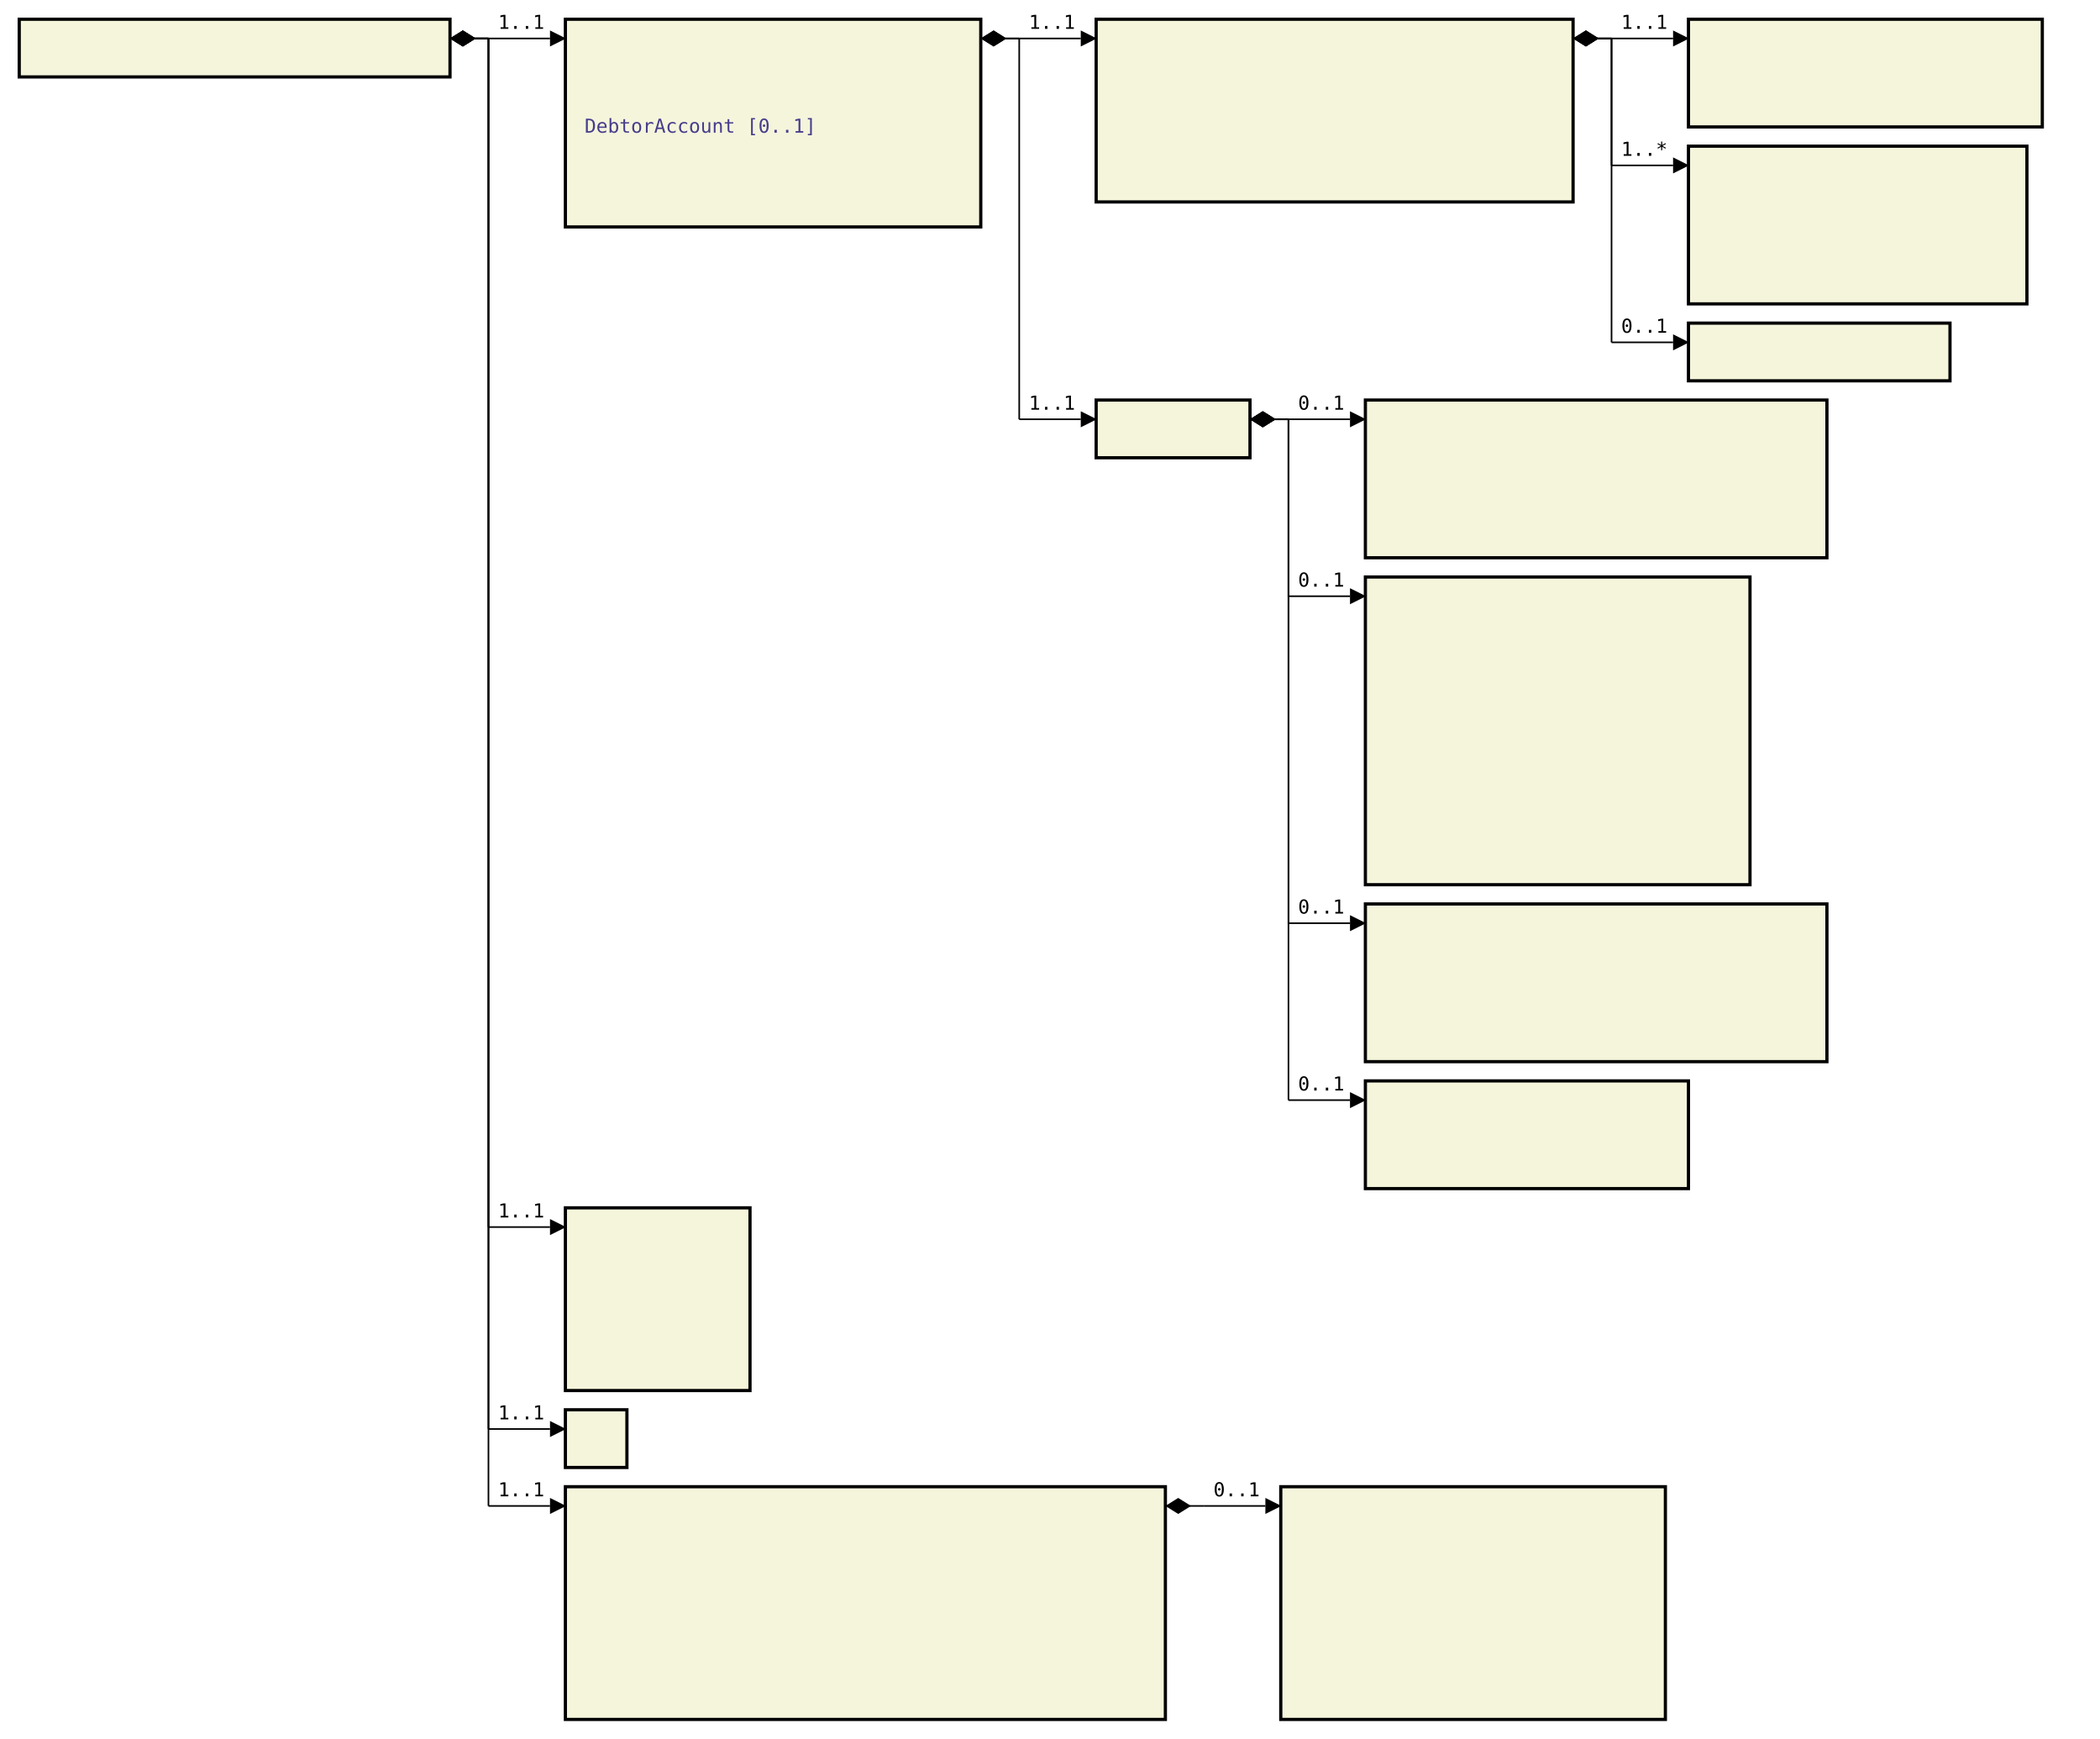
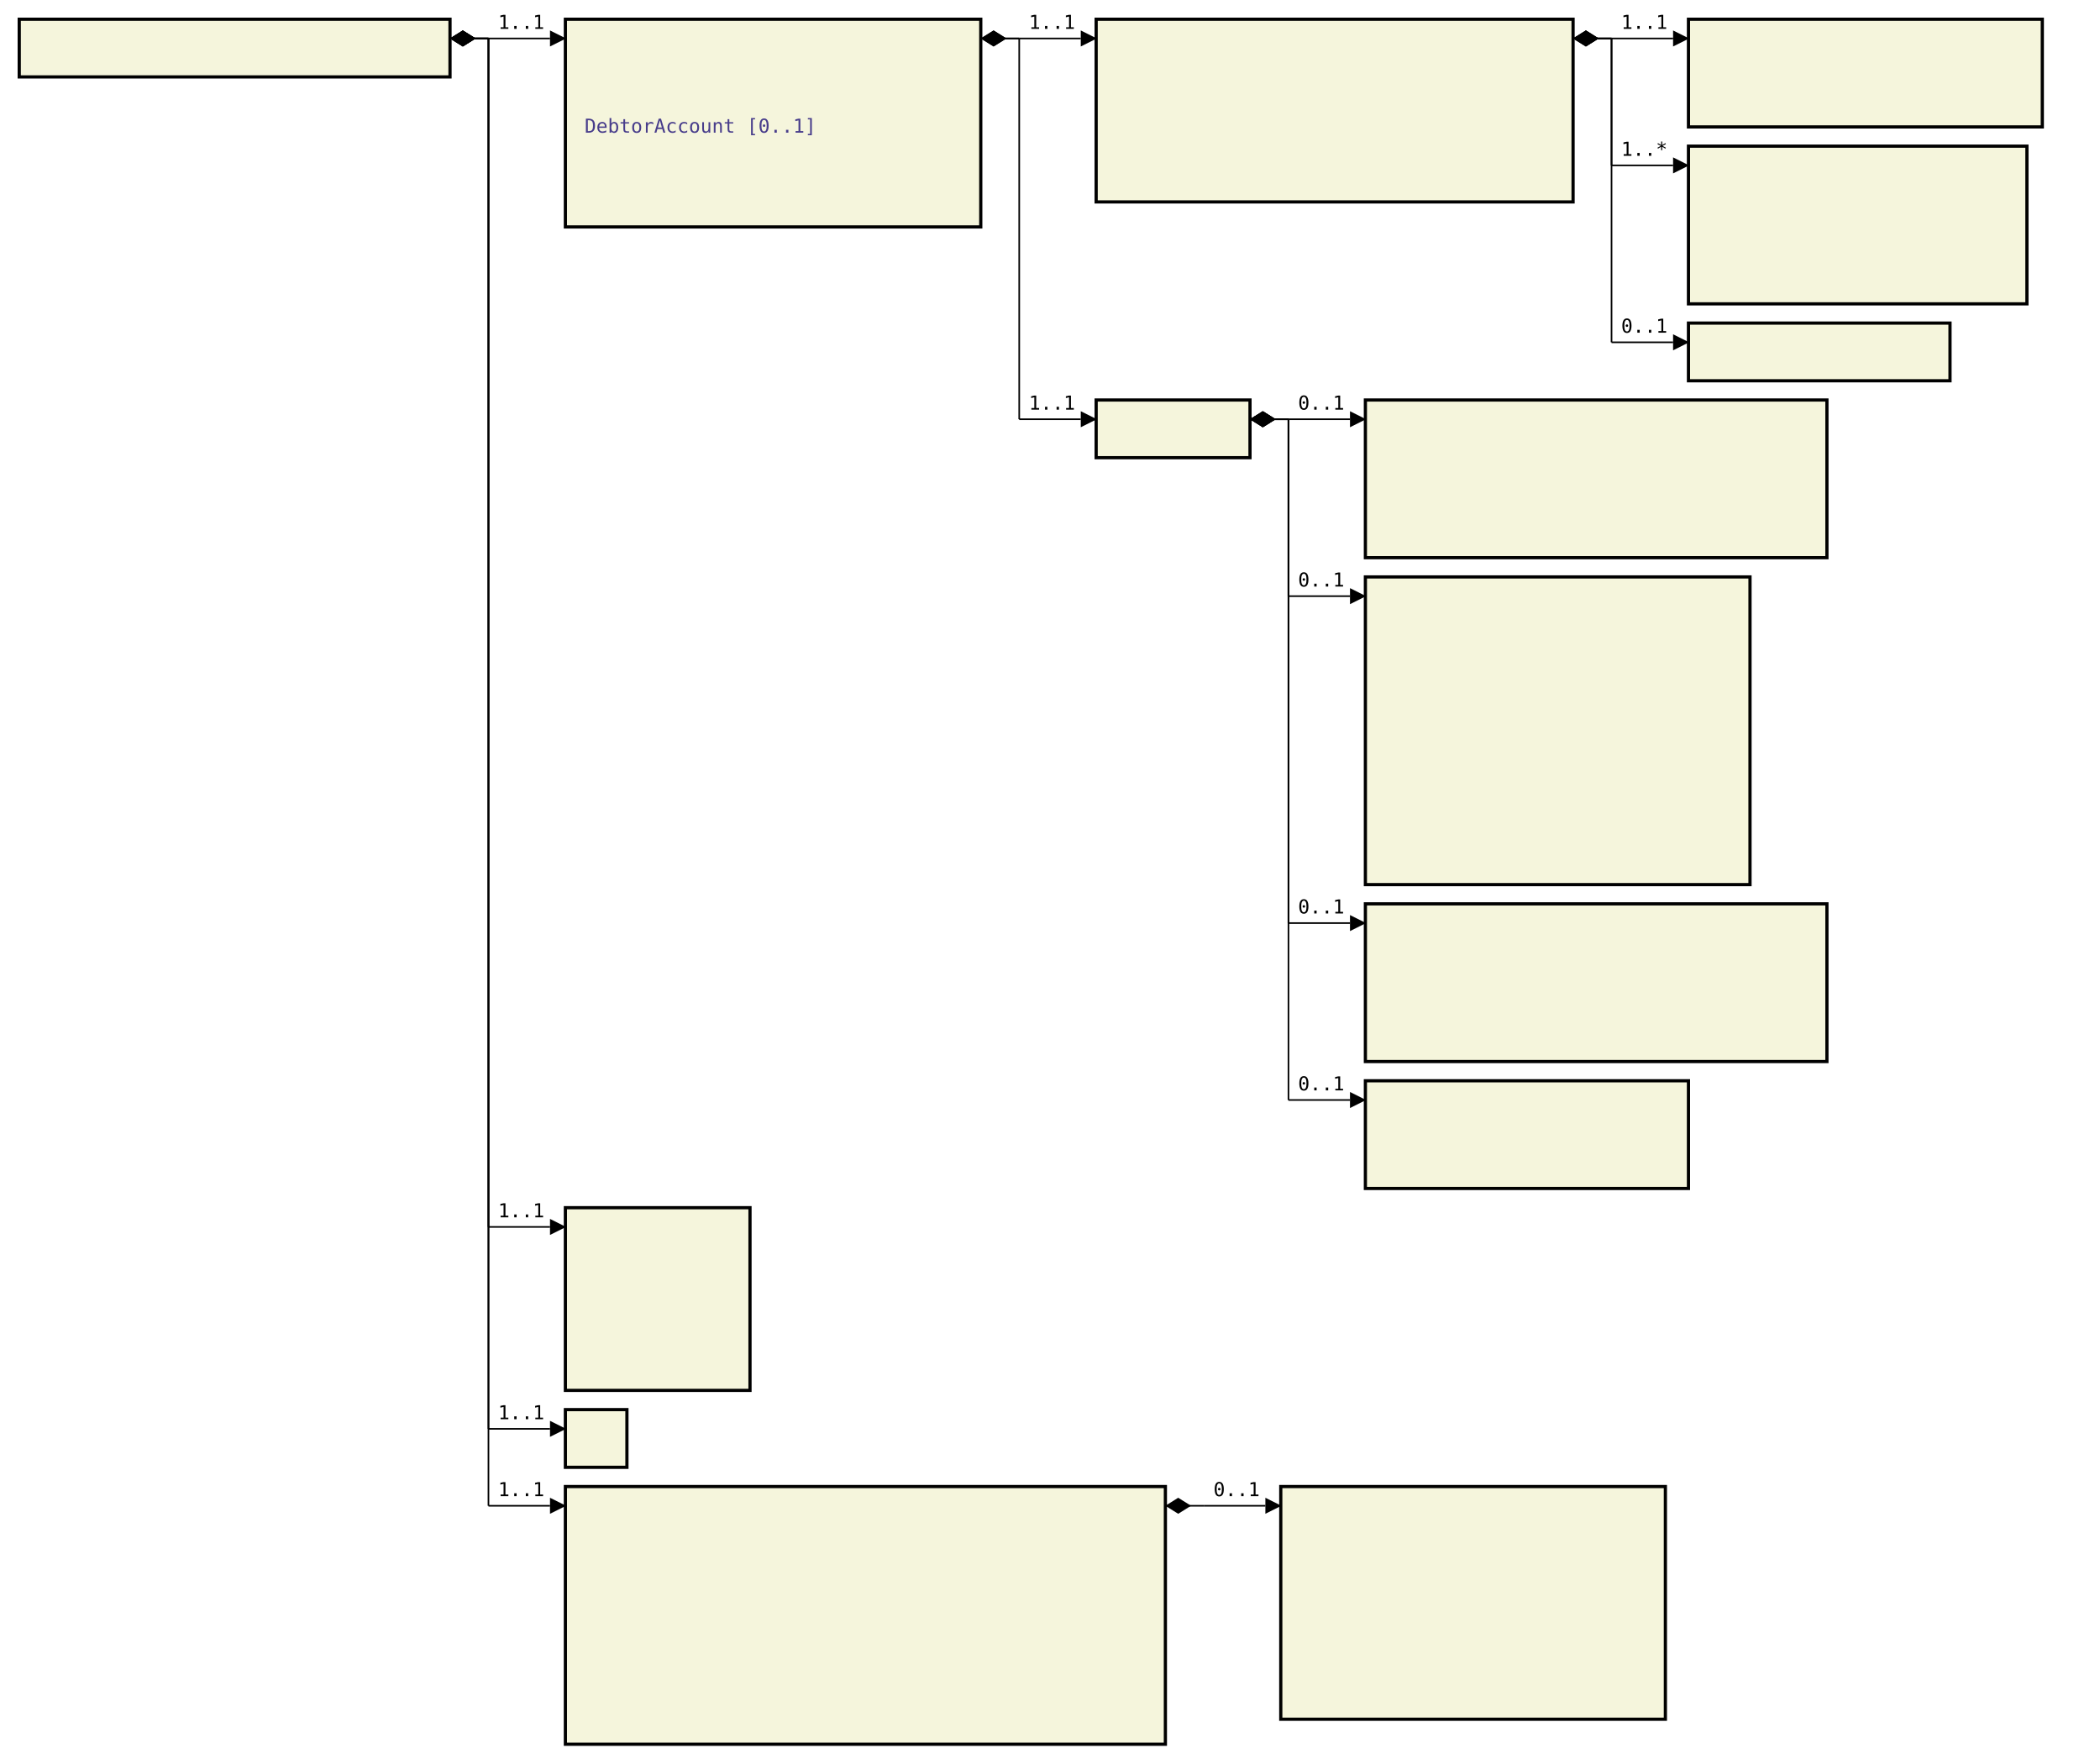
- <svg xmlns="http://www.w3.org/2000/svg" font-family="monospace" width="109.2em" height="90.4em" style="background-color:white">
+ <svg xmlns="http://www.w3.org/2000/svg" font-family="monospace" width="109.2em" height="91.7em" style="background-color:white">
  <defs>
    <marker id="Triangle" viewBox="0 0 10 10" refX="0" refY="5" markerUnits="strokeWidth" markerWidth="15" markerHeight="10" orient="auto">
      <path d="M 0 0 L 10 5 L 0 10 z" />
    </marker>
    <marker id="Diamond" viewBox="0 0 16 10" refX="0" refY="5" markerUnits="strokeWidth" markerWidth="20" markerHeight="10" orient="auto">
      <path d="M 0 5 L 8 10 L 16 5 L 8 0 z" />
    </marker>
  </defs>
  <rect x="1em" y="1em" width="22.4em" height="3em" fill="beige" stroke="black" stroke-width="2" />
  <text style="font-weight:bold" text-anchor="middle" x="12.2em" y="2.3em" fill="black">
</text>
  <rect x="29.4em" y="1em" width="21.6em" height="10.8em" fill="beige" stroke="black" stroke-width="2" />
  <text style="font-weight:bold" text-anchor="middle" x="40.2em" y="2.3em" fill="black">
</text>
  <text x="30.4em" y="4.3em" fill="darkslateblue">
</text>
  <text x="30.4em" y="5.6em" fill="darkslateblue">
</text>
  <text x="30.4em" y="6.9em" fill="darkslateblue">

DebtorAccount [0..1]
</text>
  <text x="30.4em" y="8.2em" fill="darkslateblue">
</text>
  <text x="30.4em" y="9.5em" fill="darkslateblue">
</text>
  <text x="30.4em" y="10.8em" fill="darkslateblue">
</text>
  <rect x="57em" y="1em" width="24.8em" height="9.5em" fill="beige" stroke="black" stroke-width="2" />
  <text style="font-weight:bold" text-anchor="middle" x="69.4em" y="2.3em" fill="black">
</text>
  <text x="58em" y="4.3em" fill="darkslateblue">
</text>
  <text x="58em" y="5.6em" fill="darkslateblue">
</text>
  <text x="58em" y="6.9em" fill="darkslateblue">
</text>
  <text x="58em" y="8.2em" fill="darkslateblue">
</text>
  <text x="58em" y="9.5em" fill="darkslateblue">
</text>
  <rect x="87.8em" y="1em" width="18.4em" height="5.6em" fill="beige" stroke="black" stroke-width="2" />
  <text style="font-weight:bold" text-anchor="middle" x="97em" y="2.3em" fill="black">
</text>
  <text x="88.8em" y="4.3em" fill="darkslateblue">
</text>
  <text x="88.8em" y="5.6em" fill="darkslateblue">
</text>
  <rect x="87.8em" y="7.6em" width="17.6em" height="8.2em" fill="beige" stroke="black" stroke-width="2" />
  <text style="font-weight:bold" text-anchor="middle" x="96.6em" y="8.9em" fill="black">
</text>
  <text x="88.8em" y="10.9em" fill="darkslateblue">
</text>
  <text x="88.8em" y="12.2em" fill="darkslateblue">
</text>
  <text x="88.8em" y="13.5em" fill="darkslateblue">
</text>
  <text x="88.8em" y="14.8em" fill="darkslateblue">
</text>
  <rect x="87.8em" y="16.8em" width="13.6em" height="3em" fill="beige" stroke="black" stroke-width="2" />
  <text style="font-weight:bold" text-anchor="middle" x="94.6em" y="18.1em" fill="black">
</text>
  <rect x="57em" y="20.8em" width="8em" height="3em" fill="beige" stroke="black" stroke-width="2" />
  <text style="font-weight:bold" text-anchor="middle" x="61em" y="22.1em" fill="black">
</text>
  <rect x="71em" y="20.8em" width="24em" height="8.2em" fill="beige" stroke="black" stroke-width="2" />
  <text style="font-weight:bold" text-anchor="middle" x="83em" y="22.1em" fill="black">
</text>
  <text x="72em" y="24.1em" fill="darkslateblue">
</text>
  <text x="72em" y="25.4em" fill="darkslateblue">
</text>
  <text x="72em" y="26.7em" fill="darkslateblue">
</text>
  <text x="72em" y="28em" fill="darkslateblue">
</text>
  <rect x="71em" y="30em" width="20em" height="16em" fill="beige" stroke="black" stroke-width="2" />
  <text style="font-weight:bold" text-anchor="middle" x="81em" y="31.3em" fill="black">
</text>
  <text x="72em" y="33.3em" fill="darkslateblue">
</text>
  <text x="72em" y="34.6em" fill="darkslateblue">
</text>
  <text x="72em" y="35.9em" fill="darkslateblue">
</text>
  <text x="72em" y="37.2em" fill="darkslateblue">
</text>
  <text x="72em" y="38.5em" fill="darkslateblue">
</text>
  <text x="72em" y="39.8em" fill="darkslateblue">
</text>
  <text x="72em" y="41.1em" fill="darkslateblue">
</text>
  <text x="72em" y="42.4em" fill="darkslateblue">
</text>
  <text x="72em" y="43.7em" fill="darkslateblue">
</text>
  <text x="72em" y="45em" fill="darkslateblue">
</text>
  <rect x="71em" y="47em" width="24em" height="8.2em" fill="beige" stroke="black" stroke-width="2" />
  <text style="font-weight:bold" text-anchor="middle" x="83em" y="48.3em" fill="black">
</text>
  <text x="72em" y="50.3em" fill="darkslateblue">
</text>
  <text x="72em" y="51.6em" fill="darkslateblue">
</text>
  <text x="72em" y="52.9em" fill="darkslateblue">
</text>
  <text x="72em" y="54.2em" fill="darkslateblue">
</text>
  <rect x="71em" y="56.2em" width="16.8em" height="5.6em" fill="beige" stroke="black" stroke-width="2" />
  <text style="font-weight:bold" text-anchor="middle" x="79.4em" y="57.5em" fill="black">
</text>
  <text x="72em" y="59.5em" fill="darkslateblue">
</text>
  <text x="72em" y="60.8em" fill="darkslateblue">
</text>
  <rect x="29.4em" y="62.8em" width="9.6em" height="9.5em" fill="beige" stroke="black" stroke-width="2" />
  <text style="font-weight:bold" text-anchor="middle" x="34.2em" y="64.1em" fill="black">
</text>
  <text x="30.4em" y="66.1em" fill="darkslateblue">
</text>
  <text x="30.4em" y="67.4em" fill="darkslateblue">
</text>
  <text x="30.4em" y="68.7em" fill="darkslateblue">
</text>
  <text x="30.4em" y="70em" fill="darkslateblue">
</text>
  <text x="30.4em" y="71.3em" fill="darkslateblue">
</text>
  <rect x="29.4em" y="73.3em" width="3.2em" height="3em" fill="beige" stroke="black" stroke-width="2" />
  <text style="font-weight:bold" text-anchor="middle" x="31em" y="74.6em" fill="black">
</text>
-   <rect x="29.4em" y="77.3em" width="31.2em" height="12.1em" fill="beige" stroke="black" stroke-width="2" />
+   <rect x="29.4em" y="77.3em" width="31.2em" height="13.4em" fill="beige" stroke="black" stroke-width="2" />
  <text style="font-weight:bold" text-anchor="middle" x="45em" y="78.6em" fill="black">
</text>
  <text x="30.4em" y="80.6em" fill="darkslateblue">
</text>
  <text x="30.4em" y="81.9em" fill="darkslateblue">
</text>
  <text x="30.4em" y="83.2em" fill="darkslateblue">
</text>
  <text x="30.4em" y="84.5em" fill="darkslateblue">
</text>
  <text x="30.4em" y="85.8em" fill="darkslateblue">
</text>
  <text x="30.4em" y="87.1em" fill="darkslateblue">
</text>
  <text x="30.4em" y="88.4em" fill="darkslateblue">
+ </text>
+   <text x="30.4em" y="89.7em" fill="darkslateblue">
</text>
  <rect x="66.6em" y="77.3em" width="20em" height="12.1em" fill="beige" stroke="black" stroke-width="2" />
  <text style="font-weight:bold" text-anchor="middle" x="76.6em" y="78.6em" fill="black">
</text>
  <text x="67.6em" y="80.6em" fill="darkslateblue">
</text>
  <text x="67.6em" y="81.9em" fill="darkslateblue">
</text>
  <text x="67.6em" y="83.2em" fill="darkslateblue">
</text>
  <text x="67.6em" y="84.5em" fill="darkslateblue">
</text>
  <text x="67.6em" y="85.8em" fill="darkslateblue">
</text>
  <text x="67.6em" y="87.1em" fill="darkslateblue">
</text>
  <text x="67.6em" y="88.4em" fill="darkslateblue">
</text>
  <line x1="23.4em" y1="2em" x2="25.4em" y2="2em" stroke="black" marker-start="url(#Diamond)" />
  <line x1="25.4em" y1="2em" x2="25.4em" y2="2em" stroke="black" />
  <line x1="25.4em" y1="2em" x2="28.6em" y2="2em" stroke="black" marker-end="url(#Triangle)" />
  <text x="25.9em" y="1.5em">1..1</text>
  <line x1="51em" y1="2em" x2="53em" y2="2em" stroke="black" marker-start="url(#Diamond)" />
  <line x1="53em" y1="2em" x2="53em" y2="2em" stroke="black" />
  <line x1="53em" y1="2em" x2="56.2em" y2="2em" stroke="black" marker-end="url(#Triangle)" />
  <text x="53.5em" y="1.5em">1..1</text>
  <line x1="81.8em" y1="2em" x2="83.8em" y2="2em" stroke="black" marker-start="url(#Diamond)" />
  <line x1="83.8em" y1="2em" x2="83.8em" y2="2em" stroke="black" />
  <line x1="83.8em" y1="2em" x2="87em" y2="2em" stroke="black" marker-end="url(#Triangle)" />
  <text x="84.3em" y="1.5em">1..1</text>
  <line x1="81.8em" y1="2em" x2="83.8em" y2="2em" stroke="black" marker-start="url(#Diamond)" />
  <line x1="83.8em" y1="2em" x2="83.8em" y2="8.6em" stroke="black" />
  <line x1="83.8em" y1="8.6em" x2="87em" y2="8.6em" stroke="black" marker-end="url(#Triangle)" />
  <text x="84.3em" y="8.1em">1..*</text>
  <line x1="81.8em" y1="2em" x2="83.8em" y2="2em" stroke="black" marker-start="url(#Diamond)" />
  <line x1="83.8em" y1="2em" x2="83.8em" y2="17.8em" stroke="black" />
  <line x1="83.8em" y1="17.8em" x2="87em" y2="17.8em" stroke="black" marker-end="url(#Triangle)" />
  <text x="84.3em" y="17.3em">0..1</text>
  <line x1="51em" y1="2em" x2="53em" y2="2em" stroke="black" marker-start="url(#Diamond)" />
  <line x1="53em" y1="2em" x2="53em" y2="21.8em" stroke="black" />
  <line x1="53em" y1="21.8em" x2="56.2em" y2="21.8em" stroke="black" marker-end="url(#Triangle)" />
  <text x="53.5em" y="21.3em">1..1</text>
  <line x1="65em" y1="21.8em" x2="67em" y2="21.8em" stroke="black" marker-start="url(#Diamond)" />
  <line x1="67em" y1="21.8em" x2="67em" y2="21.8em" stroke="black" />
  <line x1="67em" y1="21.8em" x2="70.2em" y2="21.8em" stroke="black" marker-end="url(#Triangle)" />
  <text x="67.5em" y="21.3em">0..1</text>
  <line x1="65em" y1="21.8em" x2="67em" y2="21.8em" stroke="black" marker-start="url(#Diamond)" />
  <line x1="67em" y1="21.8em" x2="67em" y2="31em" stroke="black" />
  <line x1="67em" y1="31em" x2="70.2em" y2="31em" stroke="black" marker-end="url(#Triangle)" />
  <text x="67.5em" y="30.5em">0..1</text>
  <line x1="65em" y1="21.8em" x2="67em" y2="21.8em" stroke="black" marker-start="url(#Diamond)" />
  <line x1="67em" y1="21.8em" x2="67em" y2="48em" stroke="black" />
  <line x1="67em" y1="48em" x2="70.2em" y2="48em" stroke="black" marker-end="url(#Triangle)" />
  <text x="67.5em" y="47.5em">0..1</text>
  <line x1="65em" y1="21.8em" x2="67em" y2="21.8em" stroke="black" marker-start="url(#Diamond)" />
  <line x1="67em" y1="21.8em" x2="67em" y2="57.2em" stroke="black" />
  <line x1="67em" y1="57.2em" x2="70.2em" y2="57.2em" stroke="black" marker-end="url(#Triangle)" />
  <text x="67.5em" y="56.7em">0..1</text>
  <line x1="23.4em" y1="2em" x2="25.4em" y2="2em" stroke="black" marker-start="url(#Diamond)" />
  <line x1="25.4em" y1="2em" x2="25.4em" y2="63.8em" stroke="black" />
  <line x1="25.4em" y1="63.8em" x2="28.6em" y2="63.8em" stroke="black" marker-end="url(#Triangle)" />
  <text x="25.9em" y="63.3em">1..1</text>
  <line x1="23.4em" y1="2em" x2="25.4em" y2="2em" stroke="black" marker-start="url(#Diamond)" />
  <line x1="25.4em" y1="2em" x2="25.4em" y2="74.3em" stroke="black" />
  <line x1="25.4em" y1="74.3em" x2="28.6em" y2="74.3em" stroke="black" marker-end="url(#Triangle)" />
  <text x="25.9em" y="73.8em">1..1</text>
  <line x1="23.4em" y1="2em" x2="25.4em" y2="2em" stroke="black" marker-start="url(#Diamond)" />
  <line x1="25.4em" y1="2em" x2="25.4em" y2="78.3em" stroke="black" />
  <line x1="25.4em" y1="78.3em" x2="28.6em" y2="78.3em" stroke="black" marker-end="url(#Triangle)" />
  <text x="25.9em" y="77.8em">1..1</text>
  <line x1="60.6em" y1="78.3em" x2="62.6em" y2="78.3em" stroke="black" marker-start="url(#Diamond)" />
  <line x1="62.6em" y1="78.3em" x2="62.6em" y2="78.3em" stroke="black" />
  <line x1="62.6em" y1="78.3em" x2="65.8em" y2="78.3em" stroke="black" marker-end="url(#Triangle)" />
  <text x="63.1em" y="77.8em">0..1</text>
</svg>
